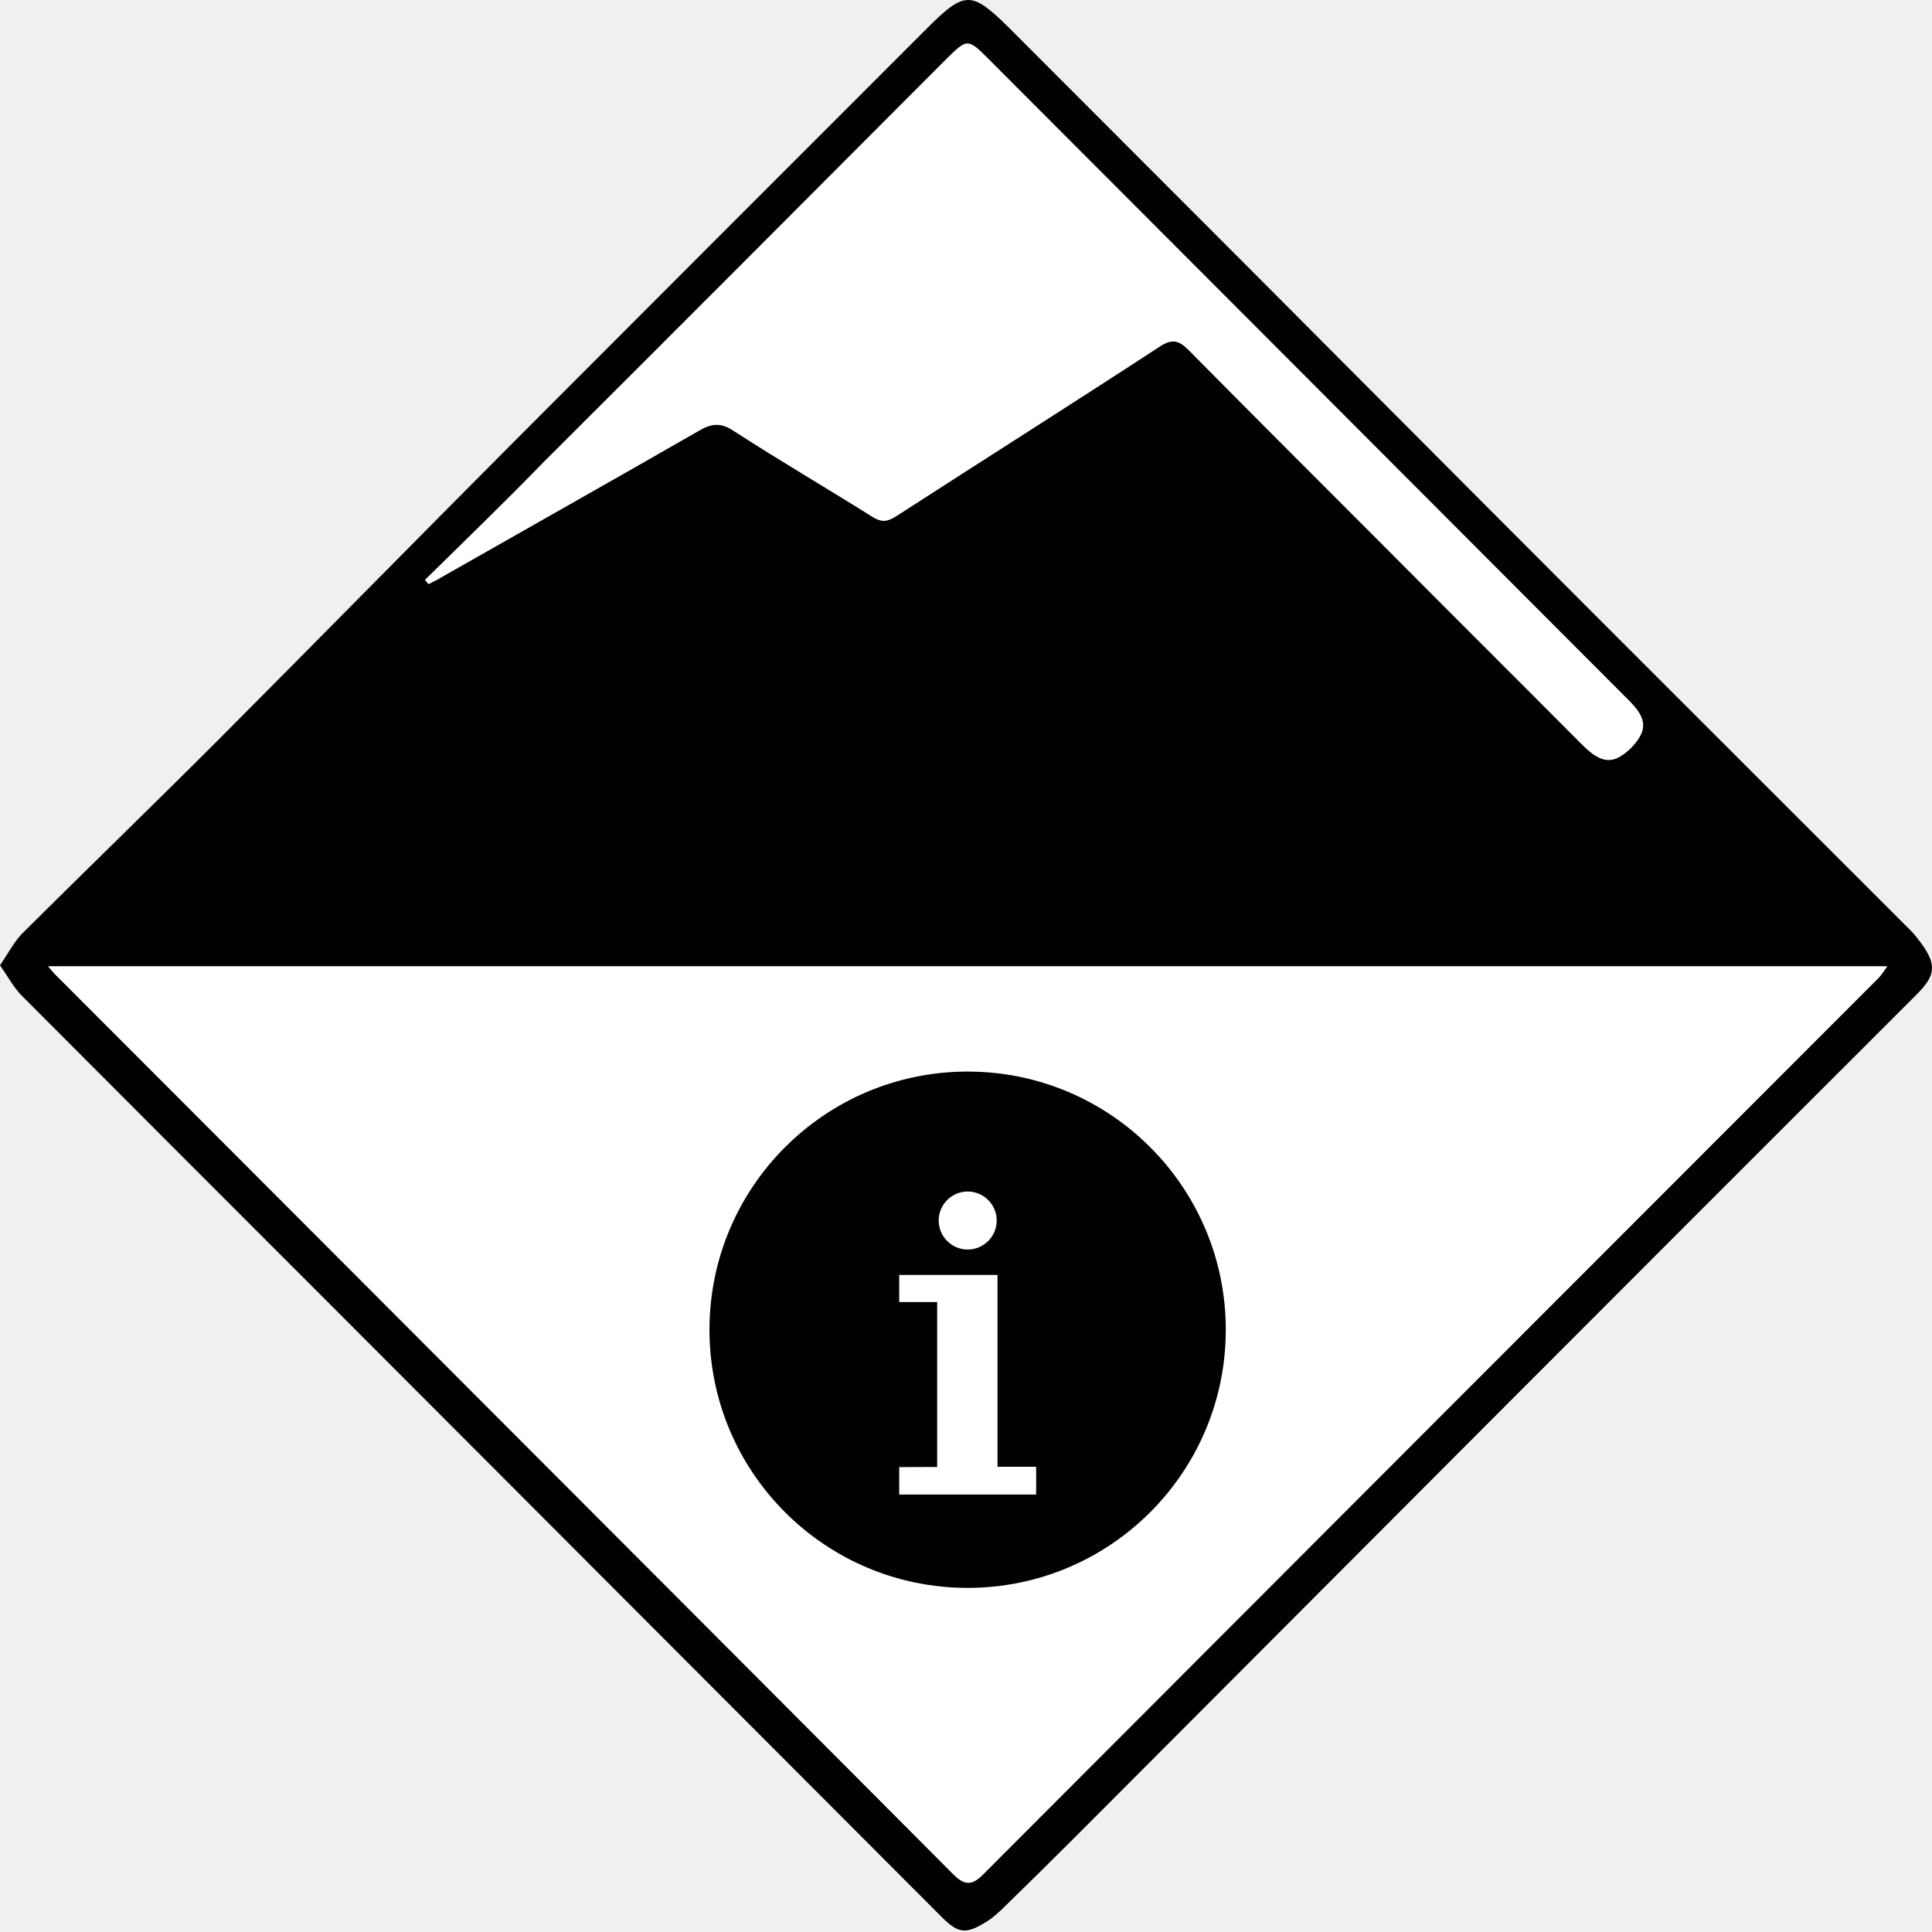
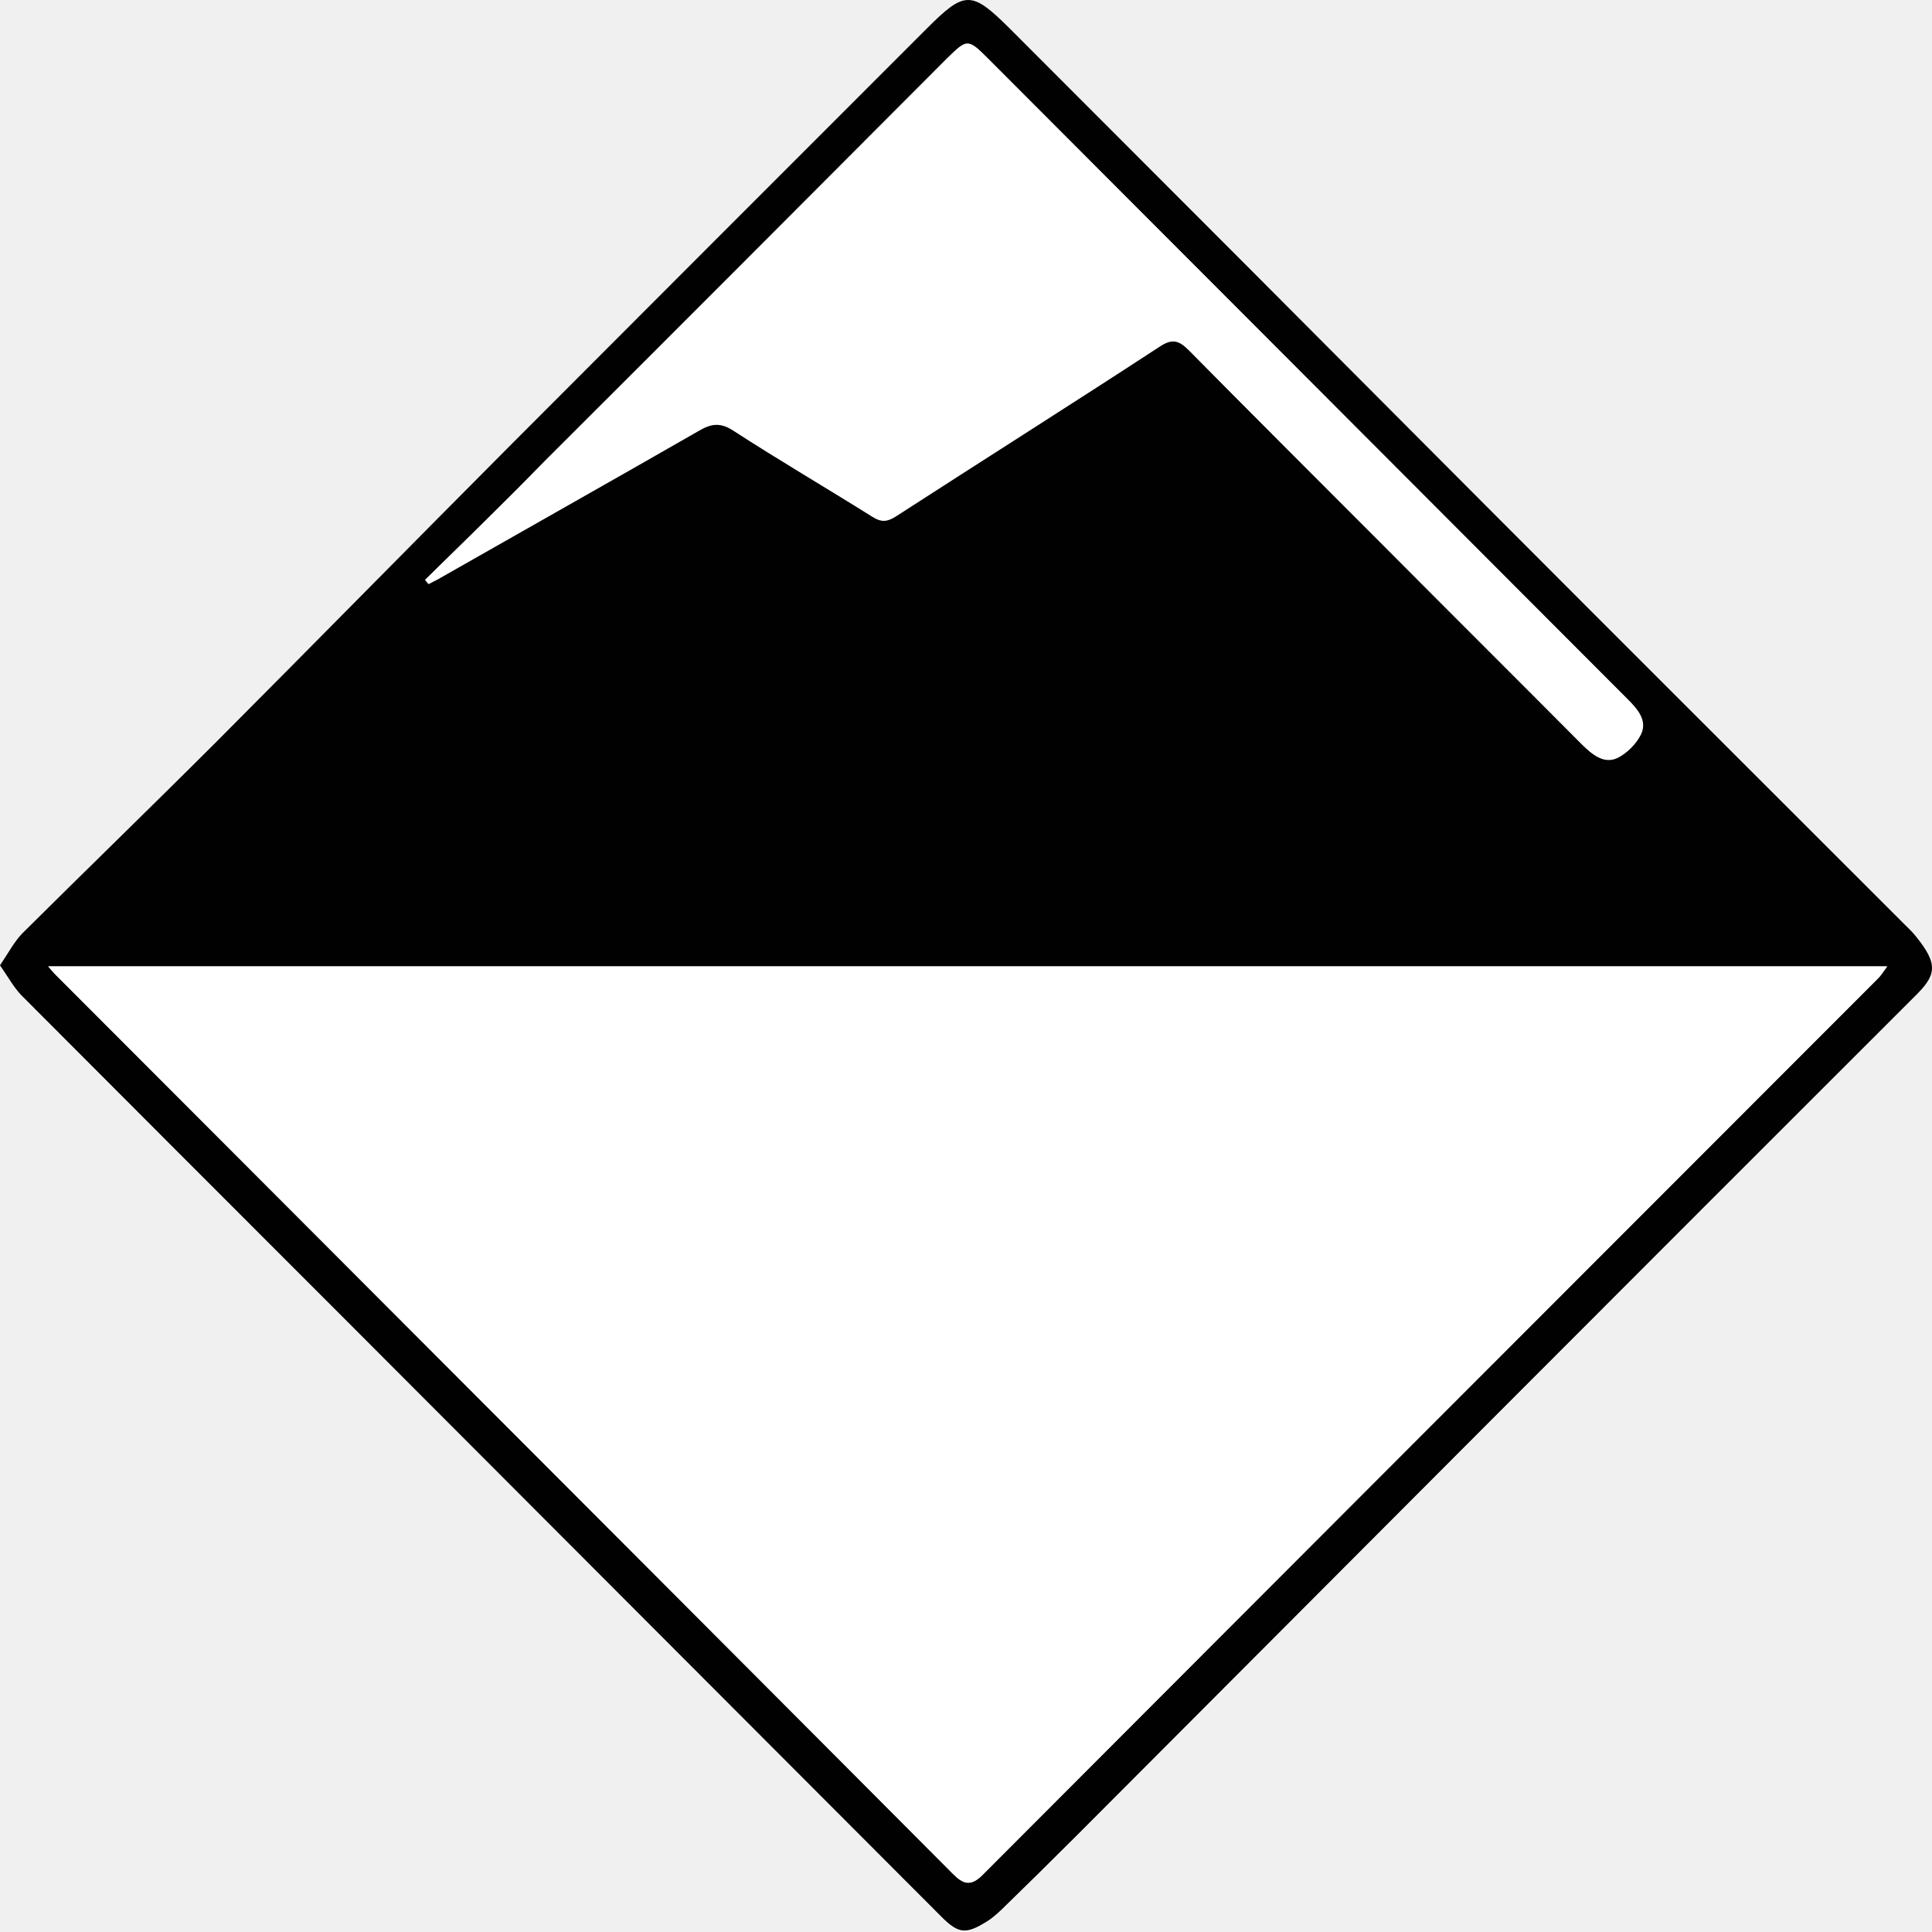
<svg xmlns="http://www.w3.org/2000/svg" version="1.1" x="0px" y="0px" viewBox="319.444 19.065 682.86 682.636" enable-background="new 319.444 19.065 961.237 961.364" xml:space="preserve" id="svg2" width="682.86" height="682.636">
  <defs id="defs28" />
  <path style="fill:#ffffff" id="path9" d="m 319.444,360.259 c 2.903,4.166 4.671,7.702 7.322,10.479 37.248,37.5 74.622,74.747 111.995,112.121 71.212,71.339 142.425,142.677 213.511,214.016 6.061,6.061 8.712,6.187 15.908,1.641 1.895,-1.136 3.662,-2.651 5.178,-4.166 8.838,-8.712 17.676,-17.298 26.515,-26.137 98.737,-98.863 197.475,-197.854 296.339,-296.717 7.323,-7.323 8.586,-11.111 0.505,-21.086 -1.263,-1.516 -2.778,-2.904 -4.167,-4.419 -49.368,-49.369 -98.863,-98.864 -148.232,-148.232 C 788.257,141.446 732.197,85.133 676.01,28.946 c -13.258,-13.258 -15.657,-13.005 -29.041,0.379 -48.737,48.737 -97.475,97.349 -146.085,146.212 -34.976,35.102 -69.697,70.455 -104.672,105.556 -22.854,22.854 -46.086,45.202 -68.939,68.056 -2.906,2.903 -4.926,6.817 -7.829,11.11 z" />
  <path style="fill:#010101" id="path11" d="m 319.444,360.259 c 2.903,-4.293 4.924,-8.207 7.828,-11.237 22.854,-22.728 46.086,-45.202 68.939,-68.056 34.975,-35.102 69.696,-70.455 104.672,-105.556 48.61,-48.737 97.348,-97.475 146.085,-146.212 13.384,-13.384 15.783,-13.51 29.041,-0.378 56.187,56.187 112.247,112.374 168.308,168.687 49.369,49.495 98.863,98.863 148.232,148.232 1.389,1.389 2.904,2.777 4.167,4.419 8.081,9.975 6.944,13.763 -0.505,21.086 -98.864,98.737 -197.602,197.728 -296.339,296.718 -8.712,8.712 -17.551,17.424 -26.515,26.136 -1.642,1.516 -3.283,3.03 -5.178,4.167 -7.322,4.545 -9.975,4.293 -15.908,-1.642 -71.086,-71.212 -142.299,-142.551 -213.384,-213.763 -37.374,-37.374 -74.748,-74.747 -111.995,-112.121 -2.651,-2.778 -4.545,-6.314 -7.448,-10.48 z m 17.045,0.379 c 1.642,1.894 2.525,2.903 3.535,3.914 56.692,56.691 113.384,113.51 169.949,170.202 48.738,48.863 97.602,97.727 146.213,146.591 3.787,3.787 6.312,4.545 10.479,0.378 105.429,-105.682 210.985,-211.363 316.54,-316.919 1.011,-1.01 1.768,-2.272 3.157,-4.166 -216.918,0 -432.829,0 -649.873,0 z m 133.207,-136.616 c 0.379,0.379 0.631,0.884 1.01,1.263 1.011,-0.506 2.021,-1.011 2.904,-1.516 30.809,-17.551 61.742,-34.975 92.551,-52.651 4.419,-2.525 7.576,-3.156 12.373,0 16.162,10.479 32.829,20.202 49.117,30.429 3.156,1.895 5.176,1.895 8.08,-0.126 31.061,-20.075 62.248,-39.772 93.182,-59.975 4.672,-3.03 7.197,-2.146 10.606,1.263 22.854,23.106 45.833,46.086 68.813,69.065 23.358,23.485 46.843,46.844 70.201,70.328 3.41,3.409 7.45,6.818 12.248,4.672 3.409,-1.515 6.818,-4.924 8.459,-8.459 2.273,-4.799 -1.262,-8.839 -4.671,-12.248 -75.379,-75.505 -150.632,-150.884 -226.011,-226.389 -7.07,-7.071 -7.323,-6.944 -14.52,0.126 -47.349,47.475 -94.697,94.95 -142.172,142.298 -13.887,14.267 -28.029,28.03 -42.17,41.92 z" />
  <path style="fill:#ffffff" id="path13" d="m 336.489,360.638 c 217.172,0 433.081,0 650,0 -1.389,1.894 -2.146,3.156 -3.156,4.166 -105.556,105.682 -211.111,211.237 -316.541,316.919 -4.166,4.167 -6.818,3.283 -10.479,-0.378 -48.737,-48.99 -97.475,-97.728 -146.212,-146.591 -56.692,-56.692 -113.384,-113.511 -169.949,-170.202 -1.138,-0.884 -2.022,-2.021 -3.663,-3.914 z m 350.63,173.484 c -2.398,-9.344 3.031,-13.637 9.597,-17.298 1.263,-0.632 2.398,-1.642 3.535,-2.399 24.874,-17.929 36.49,-41.919 30.177,-72.222 -9.975,-47.98 -66.035,-69.571 -106.313,-41.414 -18.812,13.257 -28.156,31.818 -29.545,54.672 -0.253,5.176 1.01,7.828 7.07,7.322 7.323,-0.631 14.646,-0.126 21.97,-0.126 6.439,0 12.879,0 19.318,0 0,-2.525 0,-4.167 0,-5.682 -0.126,-9.723 6.061,-18.182 15.025,-20.454 9.722,-2.525 19.823,2.272 24.242,11.615 3.914,8.207 1.516,18.435 -6.312,24.495 -4.42,3.409 -9.471,6.188 -14.269,9.344 -18.561,12.121 -26.894,31.565 -22.475,52.399 15.658,-0.252 31.187,-0.252 47.98,-0.252 z m 4.672,41.667 c 0,-16.92 -12.879,-29.672 -29.672,-29.546 -16.035,0 -29.419,13.258 -29.671,29.419 -0.253,16.036 13.51,29.799 29.924,29.925 16.54,0.126 29.419,-13.005 29.419,-29.798 z" />
  <path style="fill:#ffffff" id="path15" d="m 469.696,224.022 c 14.142,-13.89 28.409,-27.652 42.424,-41.667 47.476,-47.349 94.824,-94.823 142.172,-142.298 7.197,-7.197 7.45,-7.197 14.521,-0.126 75.379,75.505 150.632,150.884 226.01,226.389 3.409,3.409 6.944,7.323 4.672,12.247 -1.642,3.409 -5.05,6.818 -8.46,8.46 -4.797,2.146 -8.712,-1.263 -12.247,-4.672 -23.358,-23.485 -46.843,-46.844 -70.202,-70.328 -22.979,-22.979 -45.959,-45.96 -68.812,-69.066 -3.535,-3.535 -5.935,-4.419 -10.606,-1.263 -30.935,20.202 -62.121,39.899 -93.182,59.975 -3.03,1.894 -5.051,2.02 -8.081,0.126 -16.288,-10.228 -32.954,-19.949 -49.116,-30.43 -4.798,-3.156 -8.081,-2.524 -12.374,0 -30.808,17.678 -61.742,35.102 -92.55,52.652 -1.011,0.505 -2.021,1.01 -2.904,1.515 -0.508,-0.757 -0.887,-1.135 -1.265,-1.514 z" />
  <g id="Layer_2" transform="translate(-136.365,-139.6146)">
-     <circle cx="797.814" cy="628.668" r="91.245" id="circle18" style="fill:#010101" />
-     <g id="g20">
-       <polygon points="822.035,677.104 822.035,686.928 773.635,686.928 773.635,677.224 787.053,677.173 787.053,618.88 773.635,618.896 773.635,609.296 808.377,609.296 808.377,677.104 " id="polygon22" style="fill:#ffffff" />
-       <circle cx="797.836" cy="590.073" r="10.25" id="circle24" style="fill:#ffffff" />
-     </g>
-   </g>
+      </g>
</svg>
